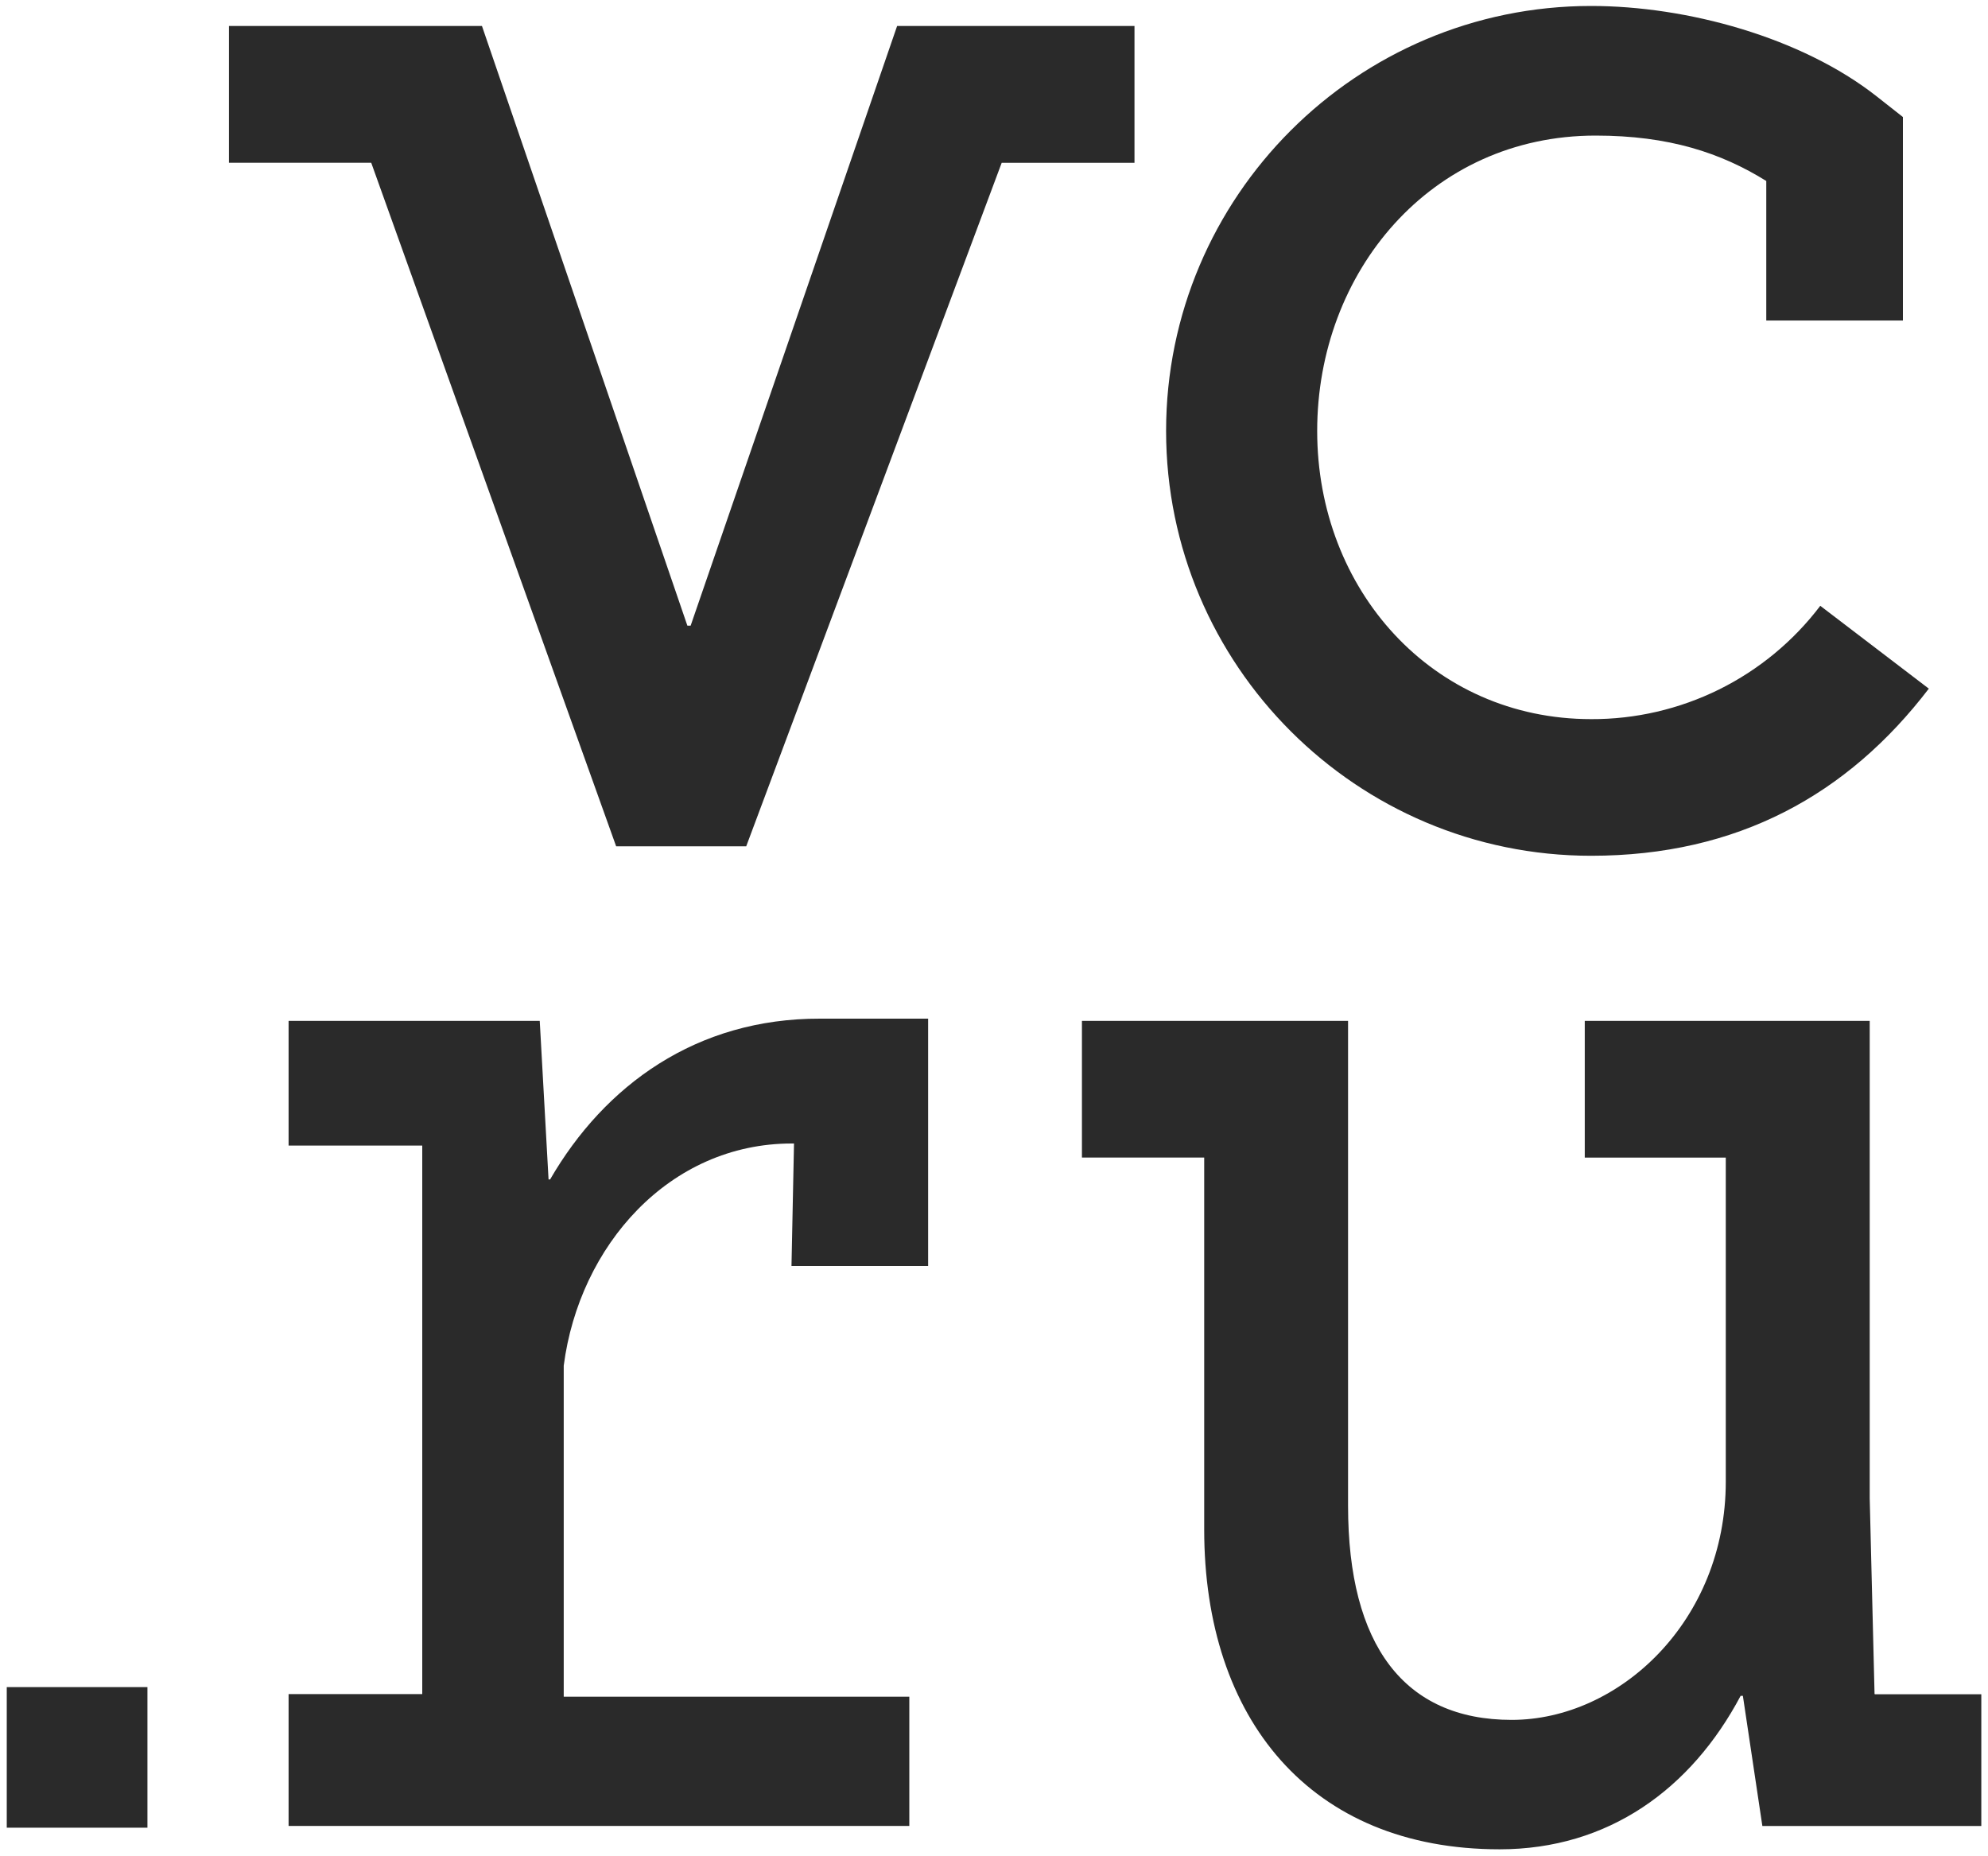
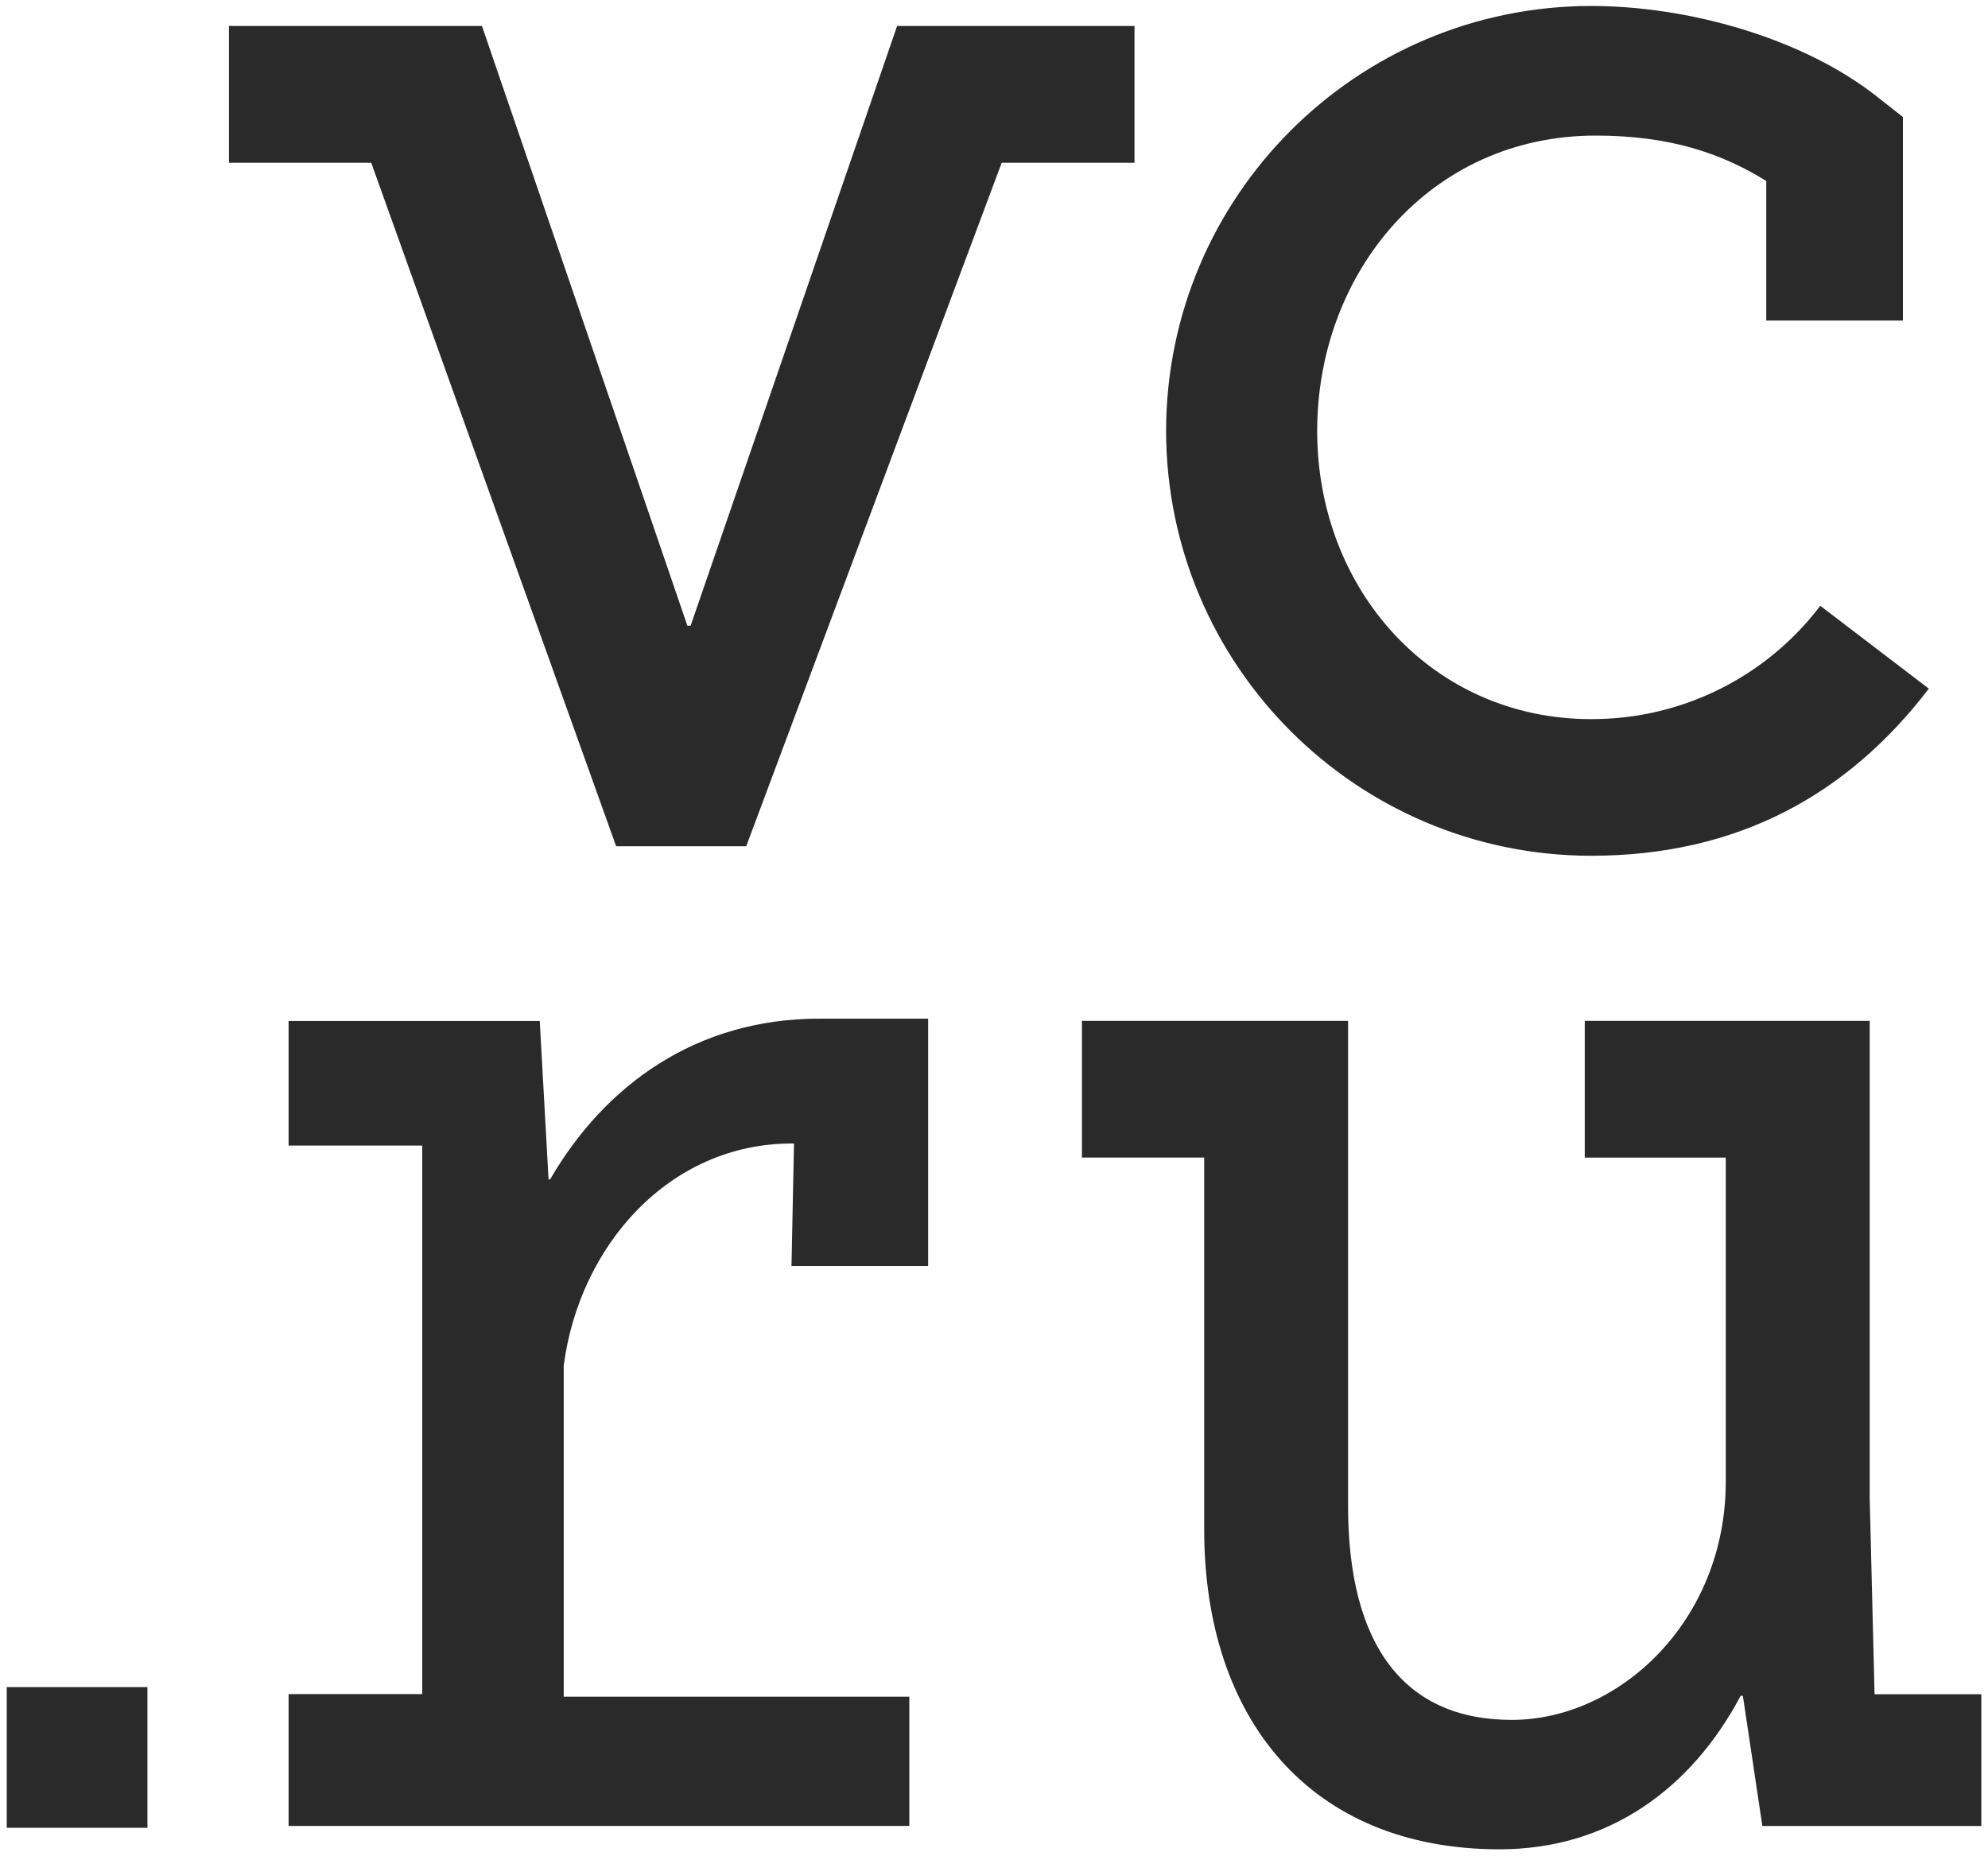
<svg xmlns="http://www.w3.org/2000/svg" width="30" height="28" viewBox="0 0 30 28" fill="none">
-   <path d="M24.011 12.914C26.219 12.914 27.882 11.994 29.107 10.392L27.469 9.142C27.064 9.676 26.541 10.108 25.941 10.405C25.341 10.701 24.68 10.855 24.011 10.852C21.614 10.852 19.877 8.9 19.877 6.504C19.877 4.108 21.586 2.046 24.079 2.046C25.187 2.046 25.971 2.307 26.654 2.731V4.837H28.716V1.766L28.321 1.455C27.187 0.563 25.457 0.09 24.01 0.09C20.473 0.09 17.597 2.967 17.597 6.503C17.597 10.037 20.472 12.914 24.011 12.914ZM28.288 25.564L28.215 22.611V15.406H23.915V17.469H26.043V22.357C26.043 24.463 24.435 25.954 22.812 25.954C21.19 25.954 20.343 24.829 20.343 22.724V15.406H16.327V17.468H18.172V23.081C18.172 25.938 19.773 27.907 22.63 27.907C24.272 27.907 25.522 26.996 26.267 25.591H26.301L26.595 27.555H29.899V25.567H28.291V25.562L28.288 25.564ZM17.122 0.392H13.538L10.422 9.442H10.373L7.273 0.392H3.455V2.456H5.602L9.298 12.771H11.262V12.768L15.116 2.457H17.12V0.393L17.122 0.392ZM0.102 27.581H2.225V25.459H0.102V27.581H0.102ZM8.302 17.798H8.278L8.145 15.406H4.355V17.287H6.372V25.565H4.355V27.554H13.722V25.604H8.507V20.608C8.742 18.8 10.098 17.256 11.948 17.256H11.982L11.944 19.104H14.006V15.372H12.376C10.509 15.367 9.124 16.377 8.301 17.799L8.302 17.798Z" fill="#2a2a2a" />
+   <path d="M24.01 12.914c2.21 0 3.872-.92 5.097-2.522l-1.638-1.25a4.323 4.323 0 01-3.458 1.71c-2.397 0-4.134-1.952-4.134-4.348s1.709-4.458 4.202-4.458c1.108 0 1.892.261 2.575.685v2.106h2.062V1.766l-.395-.311C27.187.563 25.457.09 24.01.09a6.42 6.42 0 00-6.413 6.413 6.42 6.42 0 006.414 6.411zm4.278 12.65l-.073-2.953v-7.205h-4.3v2.063h2.128v4.888c0 2.106-1.608 3.597-3.23 3.597-1.623 0-2.47-1.125-2.47-3.23v-7.318h-4.016v2.062h1.845v5.613c0 2.857 1.601 4.826 4.458 4.826 1.642 0 2.892-.911 3.637-2.316h.034l.294 1.964h3.304v-1.988h-1.608v-.005l-.003.002zM17.122.392h-3.584l-3.116 9.05h-.049l-3.1-9.05H3.455v2.064h2.147L9.298 12.77h1.964v-.003l3.854-10.311h2.004V.393h.002zM.102 27.582h2.123v-2.123H.102v2.122zm8.2-9.784h-.024l-.133-2.391h-3.79v1.88h2.017v8.278H4.355v1.989h9.367v-1.95H8.507v-4.996c.235-1.808 1.591-3.352 3.441-3.352h.034l-.038 1.848h2.062v-3.732h-1.63c-1.867-.005-3.252 1.005-4.075 2.427z" fill="#2a2a2a" />
</svg>
